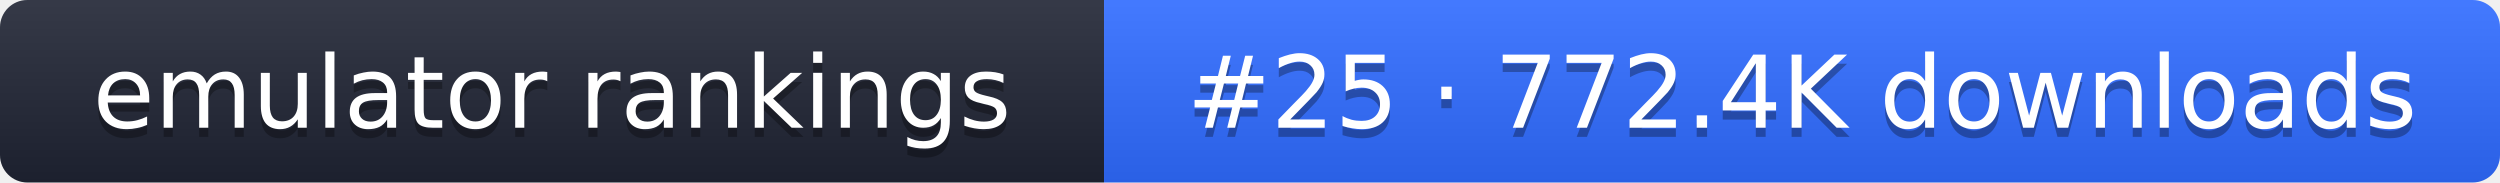
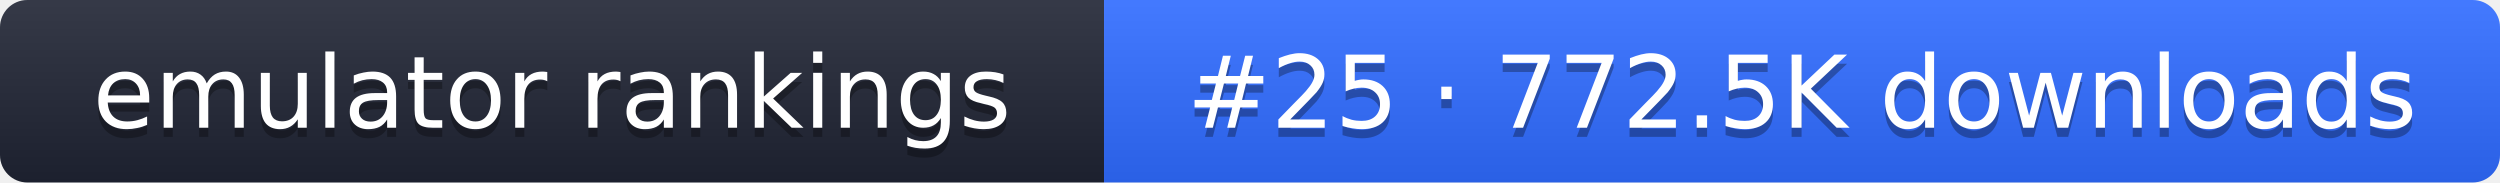
- <svg xmlns="http://www.w3.org/2000/svg" width="274" height="20" role="img" aria-label="emulator rankings: #25 · 772.4K downloads">
+ <svg xmlns="http://www.w3.org/2000/svg" width="274" height="20" role="img" aria-label="emulator rankings: #25 · 772.5K downloads">
  <linearGradient id="g" x2="0" y2="100%">
    <stop offset="0" stop-color="#fff" stop-opacity=".1" />
    <stop offset="1" stop-opacity=".1" />
  </linearGradient>
  <clipPath id="r">
    <rect width="274" height="20" rx="3" fill="#fff" />
  </clipPath>
  <g clip-path="url(#r)">
    <rect width="121" height="20" fill="#1f2433" />
    <rect x="121" width="153" height="20" fill="#2f6bff" />
    <rect width="274" height="20" fill="url(#g)" />
  </g>
  <g fill="#fff" text-anchor="middle" font-family="Verdana,DejaVu Sans,sans-serif" font-size="11">
    <text x="60.5" y="15" fill="#010101" fill-opacity=".3">emulator rankings</text>
    <text x="60.5" y="14">emulator rankings</text>
-     <text x="197.5" y="15" fill="#010101" fill-opacity=".3">#25 · 772.4K downloads</text>
-     <text x="197.5" y="14">#25 · 772.4K downloads</text>
+     <text x="197.5" y="15" fill="#010101" fill-opacity=".3">#25 · 772.5K downloads</text>
+     <text x="197.5" y="14">#25 · 772.5K downloads</text>
  </g>
</svg>
